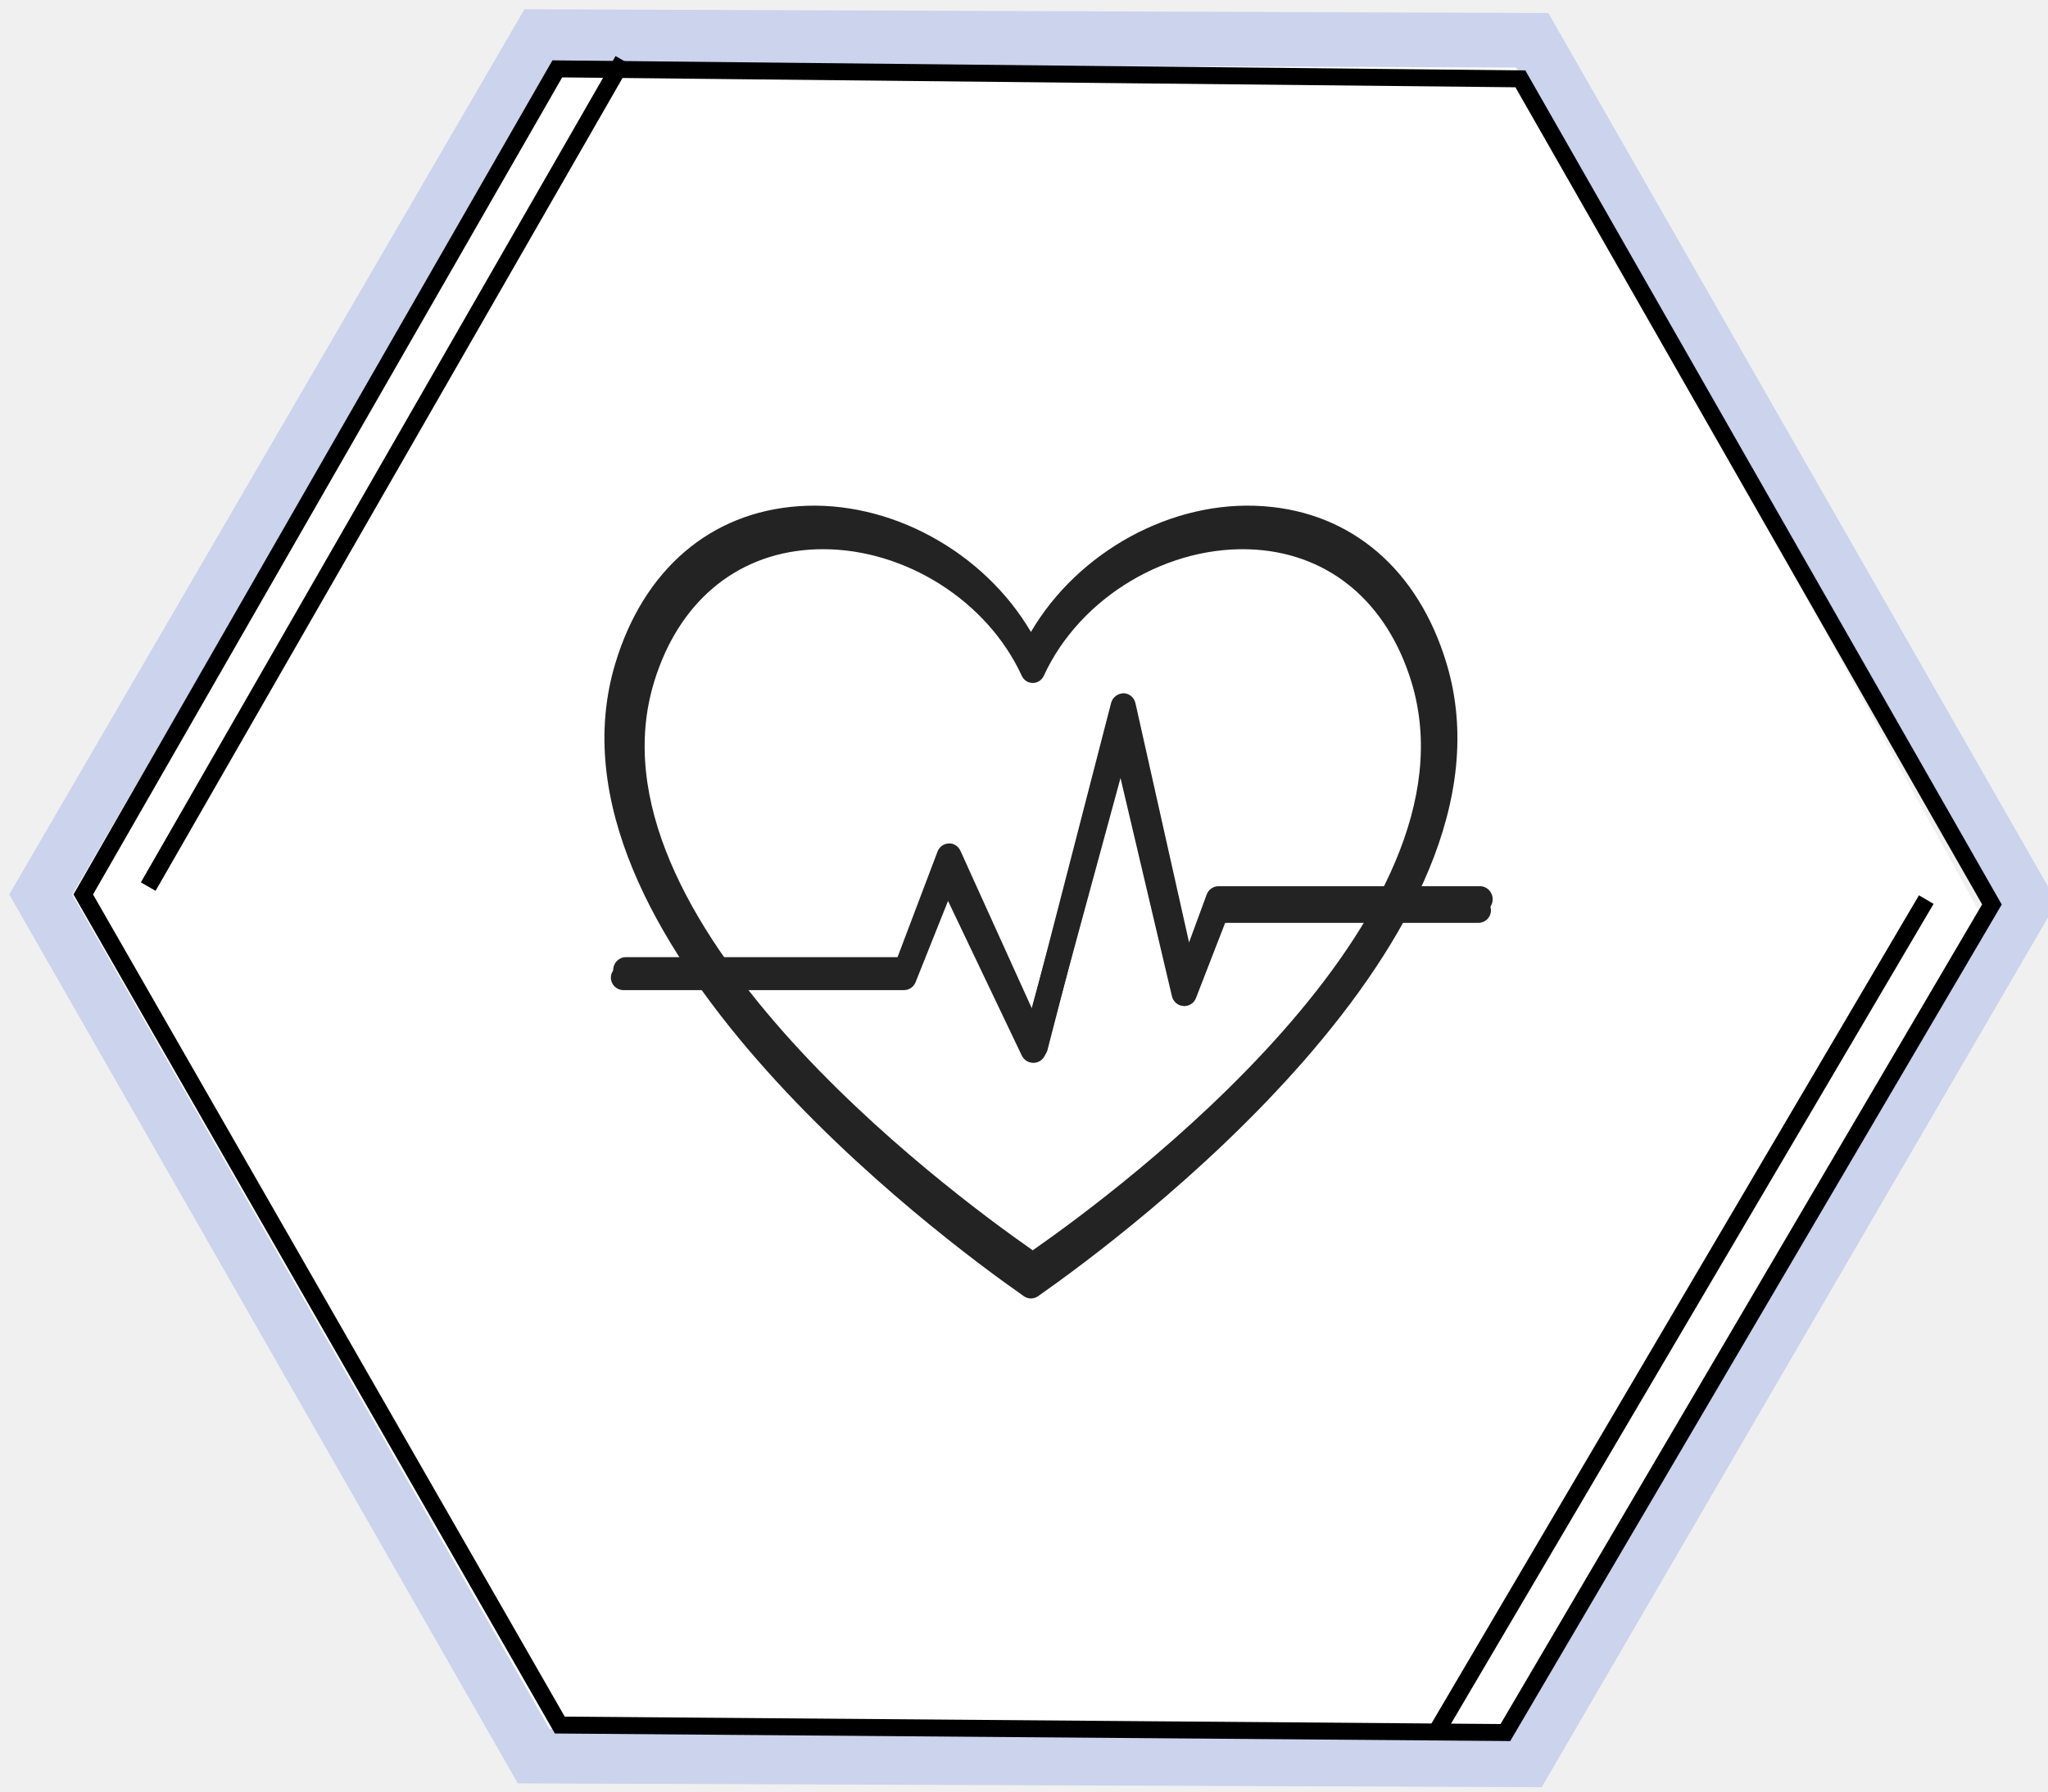
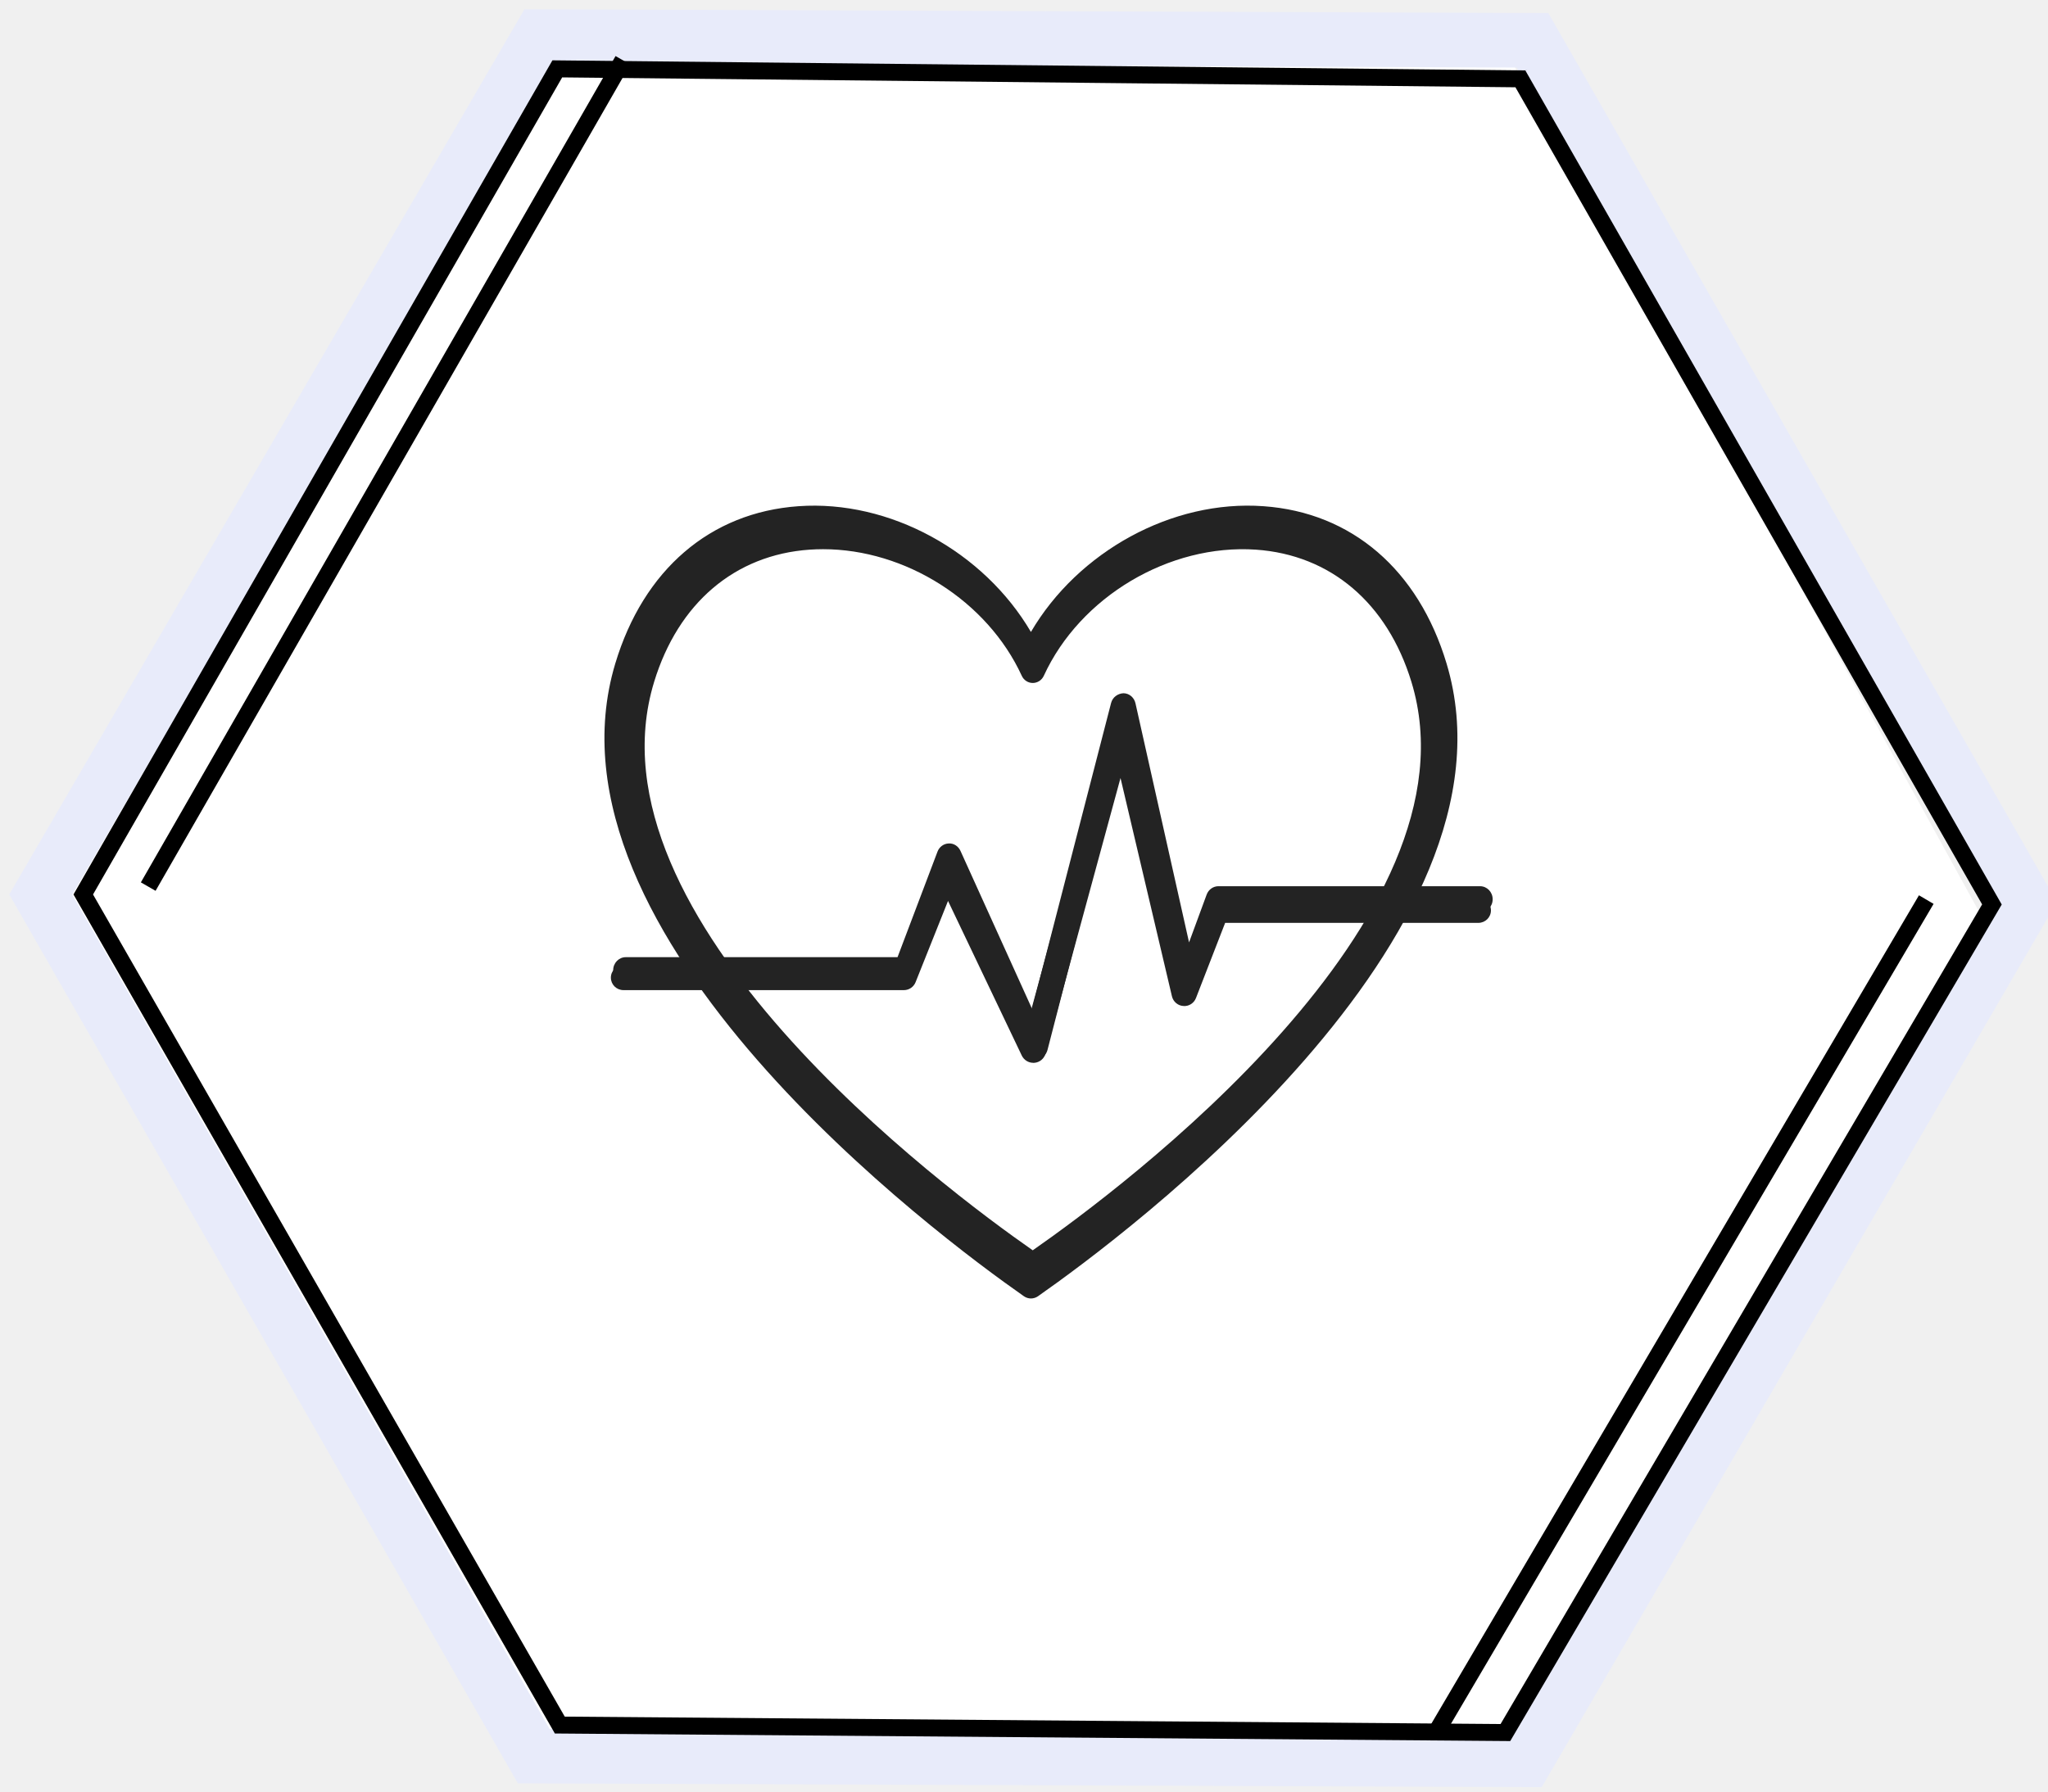
<svg xmlns="http://www.w3.org/2000/svg" width="32mm" height="28mm" viewBox="0 0 32 28" version="1.1" id="svg15845">
  <defs id="defs15842">
    <clipPath id="49fd248cad">
      <path d="m 438.727,162.684 h 49.742 v 57.805 h -49.742 z m 0,0" clip-rule="nonzero" id="path296" />
    </clipPath>
    <clipPath id="e60fc9ef39">
      <path d="M 5,9 H 70 V 66.375 H 5 Z m 0,0" clip-rule="nonzero" id="path14191" />
    </clipPath>
    <clipPath id="e60fc9ef39-9">
      <path d="M 5,9 H 70 V 66.375 H 5 Z m 0,0" clip-rule="nonzero" id="path14191-7" />
    </clipPath>
    <clipPath id="083787133f">
      <path d="m 1110,374 h 103.617 V 479 H 1110 Z m 0,0" clip-rule="nonzero" id="path98743" />
    </clipPath>
  </defs>
  <g id="layer1" transform="translate(-63.32404,-46.14081)">
    <path fill="#f0f0f8" d="M 94.292,60.472 86.621,74.003 71.456,73.902 63.964,60.271 71.636,46.74 86.801,46.841 94.292,60.472" fill-opacity="1" fill-rule="nonzero" id="path322-40-9" style="fill:#ffffff;fill-opacity:1;stroke-width:0.387" />
    <g clip-path="url(#e60fc9ef39)" id="g14198" transform="matrix(0.2074533,0,0,0.2161886,71.65274,52.08283)" style="stroke-width:0.849">
      <path fill="#232323" d="m 21.164,10.961 c -0.352,0 -0.699,0.012 -1.047,0.035 C 14.297,11.391 9.883,15.055 8.004,21.047 2.359,39.055 30.613,59.605 37.5,64.293 44.391,59.605 72.645,39.055 67,21.047 65.121,15.055 60.707,11.391 54.887,10.996 c -6.75,-0.449 -13.699,3.578 -16.527,9.598 -0.156,0.332 -0.492,0.543 -0.859,0.543 -0.367,0 -0.699,-0.211 -0.855,-0.543 -2.684,-5.707 -9.074,-9.633 -15.48,-9.633 z M 37.5,66.383 c -0.184,0 -0.367,-0.055 -0.527,-0.16 l -0.086,-0.059 C 30.676,61.992 0.02,40.188 6.195,20.48 8.32,13.703 13.348,9.559 19.988,9.109 26.871,8.637 33.953,12.395 37.5,18.199 41.047,12.395 48.125,8.629 55.016,9.109 61.656,9.559 66.684,13.703 68.805,20.48 74.984,40.188 44.324,61.992 38.117,66.164 l -0.086,0.059 C 37.871,66.328 37.688,66.383 37.5,66.383" fill-opacity="1" fill-rule="nonzero" id="path14196" style="stroke-width:0.721" />
    </g>
    <path fill="#232323" d="m 79.499,62.703 c -0.075,0 -0.144,-0.046 -0.177,-0.117 l -1.152,-2.544 -0.506,1.337 c -0.03,0.079 -0.102,0.13 -0.182,0.13 h -4.38 c -0.109,0 -0.197,-0.092 -0.197,-0.205 0,-0.113 0.088,-0.204 0.197,-0.204 h 4.246 l 0.624,-1.648 c 0.028,-0.076 0.098,-0.127 0.176,-0.129 0.079,-0.005 0.151,0.043 0.184,0.117 l 1.118,2.468 1.235,-4.781 c 0.024,-0.091 0.104,-0.147 0.193,-0.152 0.091,0.001 0.168,0.067 0.188,0.158 l 0.837,3.736 0.275,-0.747 c 0.029,-0.079 0.102,-0.131 0.184,-0.131 h 4.088 c 0.109,0 0.197,0.091 0.197,0.204 0,0.113 -0.088,0.205 -0.197,0.205 h -3.954 l -0.456,1.236 c -0.031,0.084 -0.112,0.139 -0.197,0.131 -0.086,-0.006 -0.158,-0.07 -0.177,-0.158 l -0.804,-3.591 -1.171,4.533 c -0.022,0.083 -0.091,0.143 -0.173,0.15 -0.006,8.37e-4 -0.012,8.37e-4 -0.018,8.37e-4" fill-opacity="1" fill-rule="nonzero" id="path14200" style="stroke-width:0.18" />
    <g clip-path="url(#e60fc9ef39-9)" id="g14198-7" transform="matrix(0.2005519,0,0,0.2054565,71.94002,52.47191)" style="stroke-width:0.849">
      <path fill="#232323" d="m 21.164,10.961 c -0.352,0 -0.699,0.012 -1.047,0.035 C 14.297,11.391 9.883,15.055 8.004,21.047 2.359,39.055 30.613,59.605 37.5,64.293 44.391,59.605 72.645,39.055 67,21.047 65.121,15.055 60.707,11.391 54.887,10.996 c -6.75,-0.449 -13.699,3.578 -16.527,9.598 -0.156,0.332 -0.492,0.543 -0.859,0.543 -0.367,0 -0.699,-0.211 -0.855,-0.543 -2.684,-5.707 -9.074,-9.633 -15.48,-9.633 z M 37.5,66.383 c -0.184,0 -0.367,-0.055 -0.527,-0.16 l -0.086,-0.059 C 30.676,61.992 0.02,40.188 6.195,20.48 8.32,13.703 13.348,9.559 19.988,9.109 26.871,8.637 33.953,12.395 37.5,18.199 41.047,12.395 48.125,8.629 55.016,9.109 61.656,9.559 66.684,13.703 68.805,20.48 74.984,40.188 44.324,61.992 38.117,66.164 l -0.086,0.059 C 37.871,66.328 37.688,66.383 37.5,66.383" fill-opacity="1" fill-rule="nonzero" id="path14196-8" style="stroke-width:0.721" />
    </g>
    <path fill="#232323" d="m 79.468,62.751 c -0.075,0 -0.144,-0.043 -0.178,-0.112 l -1.153,-2.418 -0.507,1.27 c -0.03,0.075 -0.102,0.124 -0.182,0.124 h -4.382 c -0.109,0 -0.197,-0.087 -0.197,-0.195 0,-0.108 0.088,-0.194 0.197,-0.194 h 4.249 l 0.624,-1.566 c 0.028,-0.072 0.098,-0.12 0.176,-0.123 0.079,-0.005 0.151,0.041 0.184,0.111 l 1.119,2.346 1.236,-4.543 c 0.024,-0.087 0.104,-0.14 0.193,-0.144 0.091,0.001 0.168,0.063 0.188,0.15 l 0.838,3.551 0.275,-0.709 c 0.029,-0.075 0.102,-0.124 0.184,-0.124 h 4.091 c 0.109,0 0.197,0.087 0.197,0.194 0,0.108 -0.088,0.195 -0.197,0.195 h -3.956 l -0.456,1.175 c -0.031,0.08 -0.112,0.132 -0.197,0.124 -0.086,-0.005 -0.158,-0.067 -0.178,-0.15 l -0.804,-3.413 -1.172,4.308 c -0.022,0.079 -0.091,0.136 -0.173,0.143 -0.006,8.31e-4 -0.012,8.31e-4 -0.018,8.31e-4" fill-opacity="1" fill-rule="nonzero" id="path14200-8" style="stroke-width:0.175" />
-     <g clip-path="url(#083787133f)" id="g98848" transform="matrix(0.3527778,0,0,0.3527778,-332.6783,-90.27364)" style="stroke:#b5b8d8;stroke-opacity:1">
-       <path stroke-linecap="round" transform="matrix(0.682317,0,0,0.682746,1119.156,410.0288)" fill="none" stroke-linejoin="miter" d="M 104.001,80 39.583,79.76 7.586,23.856 l 32.415,-55.669 64.417,0.24 31.997,55.909 z m 0,0" stroke="#000000" stroke-width="3.543" stroke-opacity="1" stroke-miterlimit="4" id="path98846" style="stroke:#cbd3ed;stroke-opacity:1" />
+     <g clip-path="url(#083787133f)" id="g98848" transform="matrix(0.3527778,0,0,0.3527778,-332.6783,-90.27364)" style="stroke:#e8ebfa;stroke-opacity:1">
+       <path stroke-linecap="round" transform="matrix(0.682317,0,0,0.682746,1119.156,410.0288)" fill="none" stroke-linejoin="miter" d="M 104.001,80 39.583,79.76 7.586,23.856 l 32.415,-55.669 64.417,0.24 31.997,55.909 z m 0,0" stroke="#000000" stroke-width="3.543" stroke-opacity="1" stroke-miterlimit="4" id="path98846" style="stroke:#e8ebfa;stroke-opacity:1" />
    </g>
    <path style="fill:none;fill-opacity:1;stroke:#000000;stroke-width:0.265;stroke-dasharray:none;stroke-opacity:1" d="m 72.032,47.217 15.048,0.156 7.368,12.903 -7.602,12.942 -14.775,-0.117 -7.446,-12.981 z" id="path110182" />
    <path style="fill:none;fill-opacity:1;stroke:#000000;stroke-width:0.265;stroke-dasharray:none;stroke-opacity:1" d="M 73.057,47.083 65.64,59.997" id="path110454" />
    <path style="fill:none;fill-opacity:1;stroke:#000000;stroke-width:0.265;stroke-dasharray:none;stroke-opacity:1" d="m 93.422,60.2 -7.657,13.011" id="path110454-8" />
  </g>
</svg>
